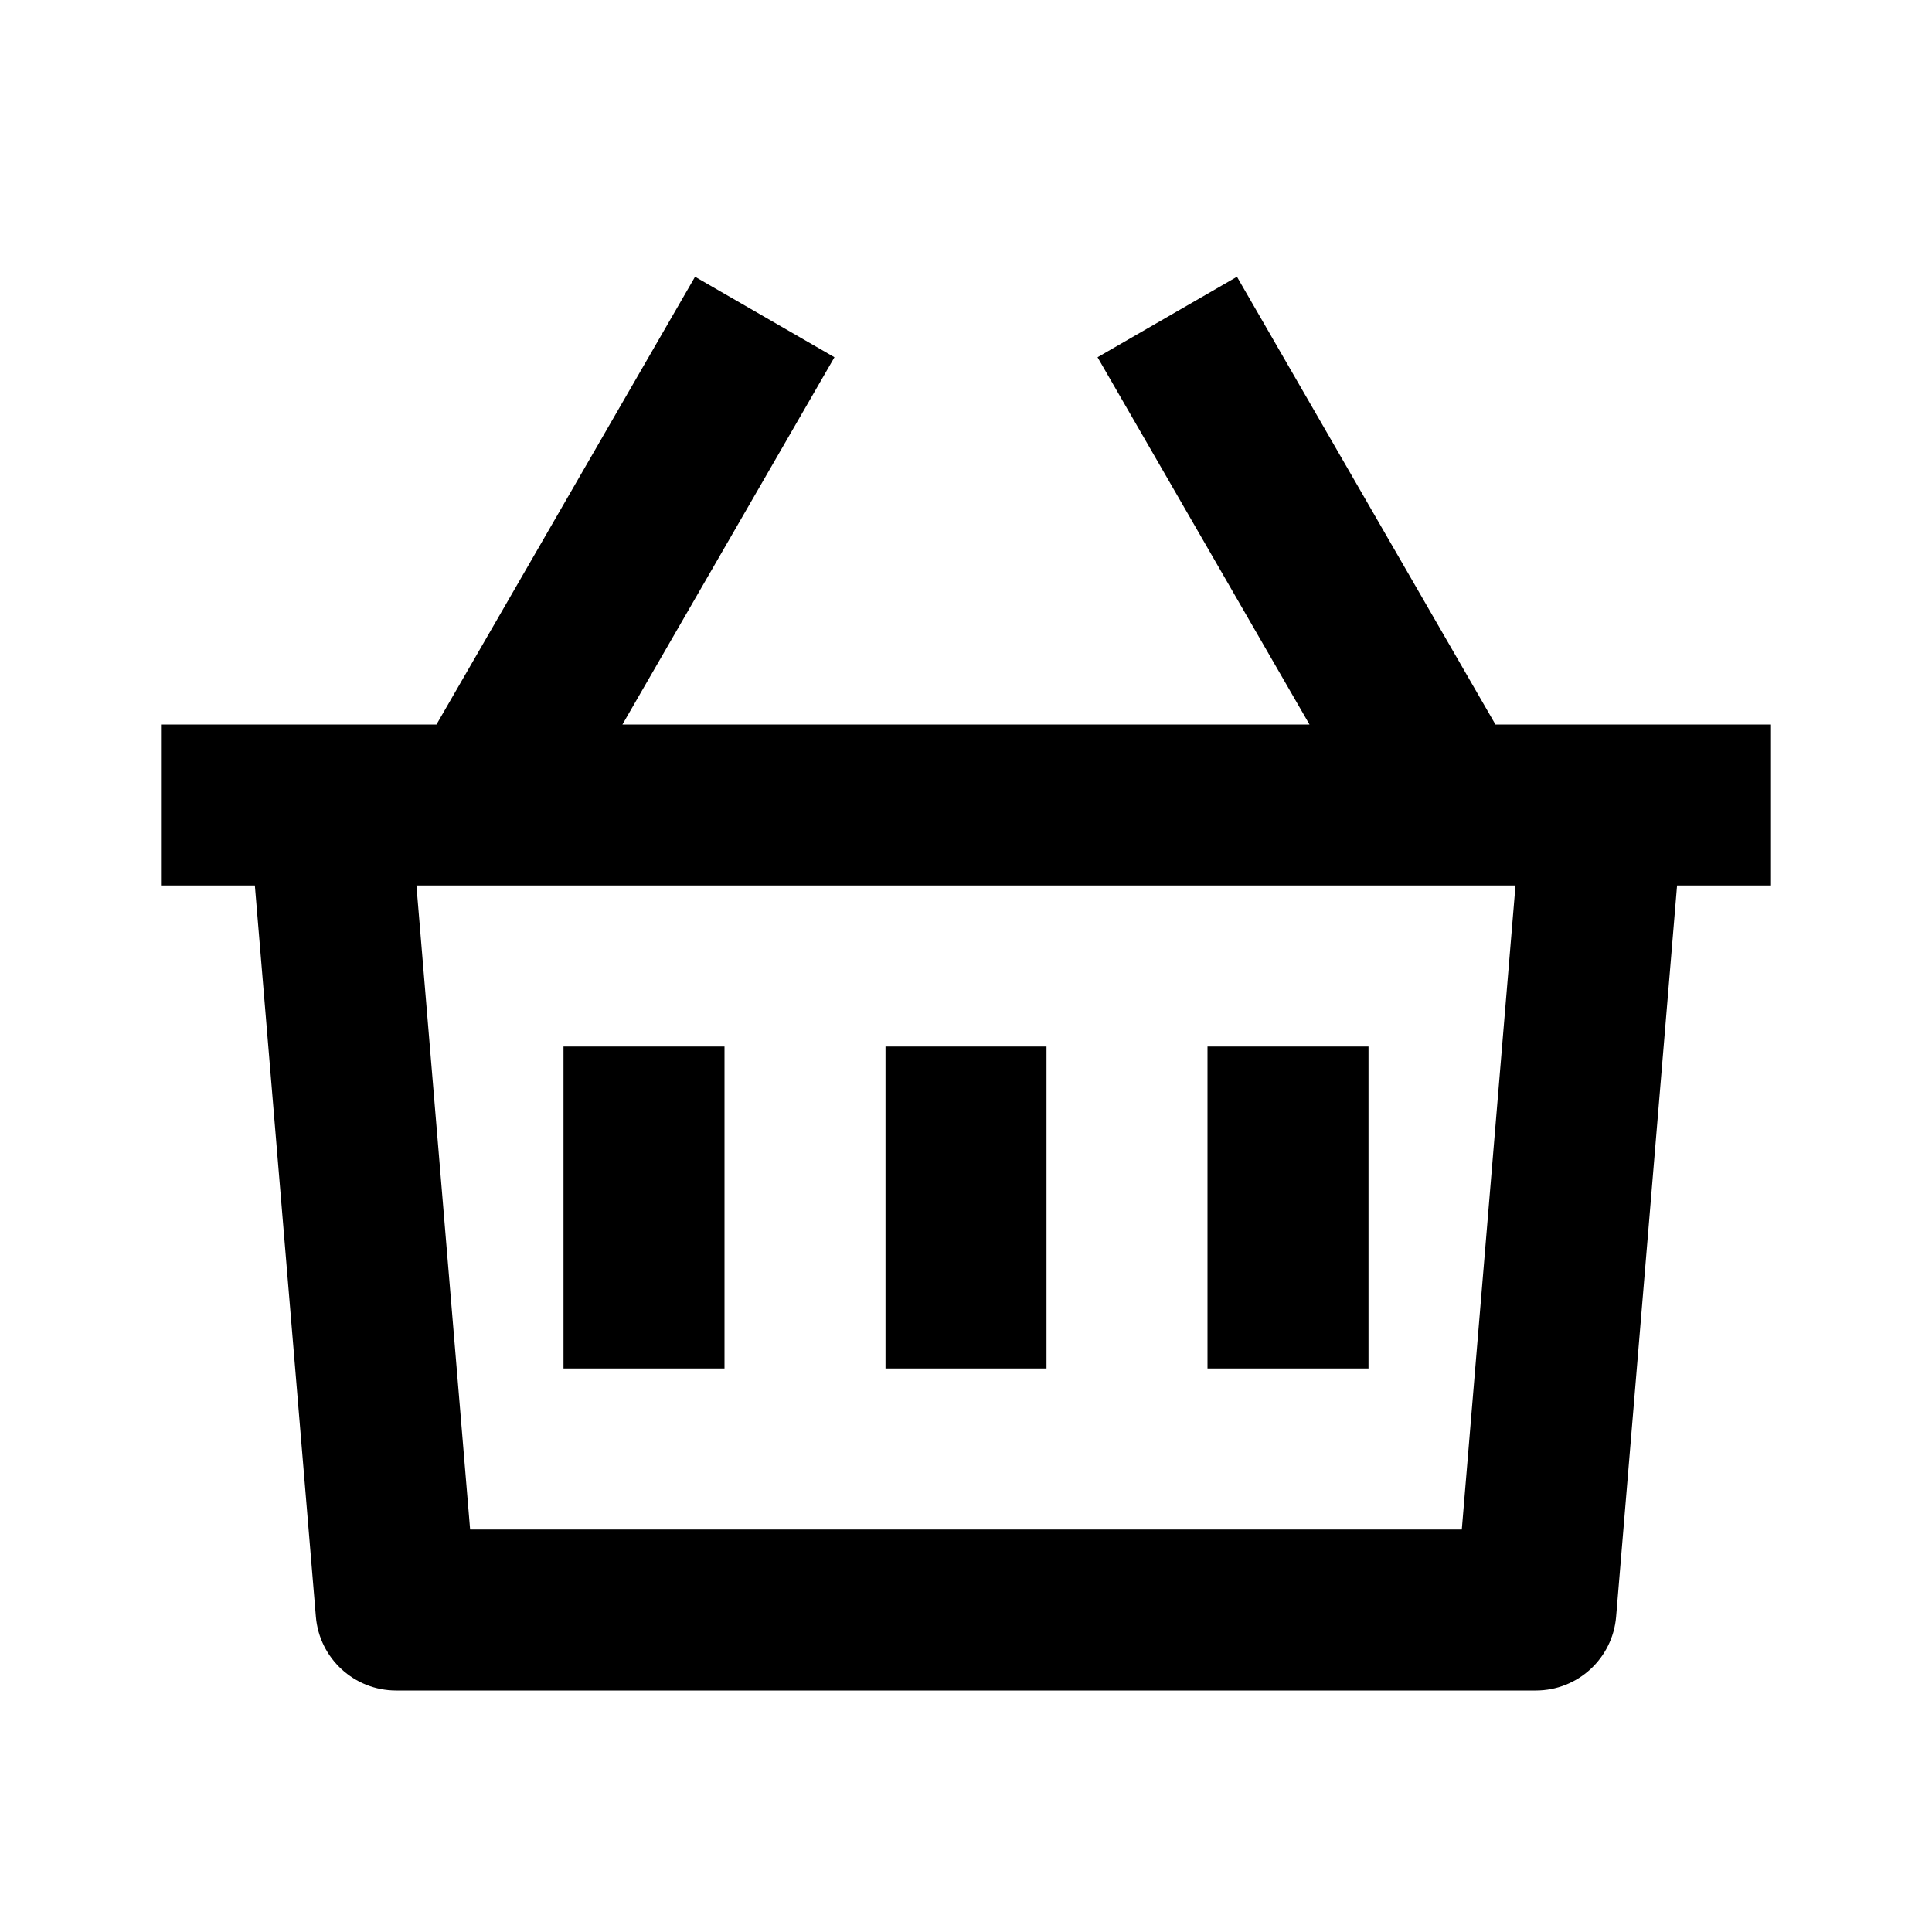
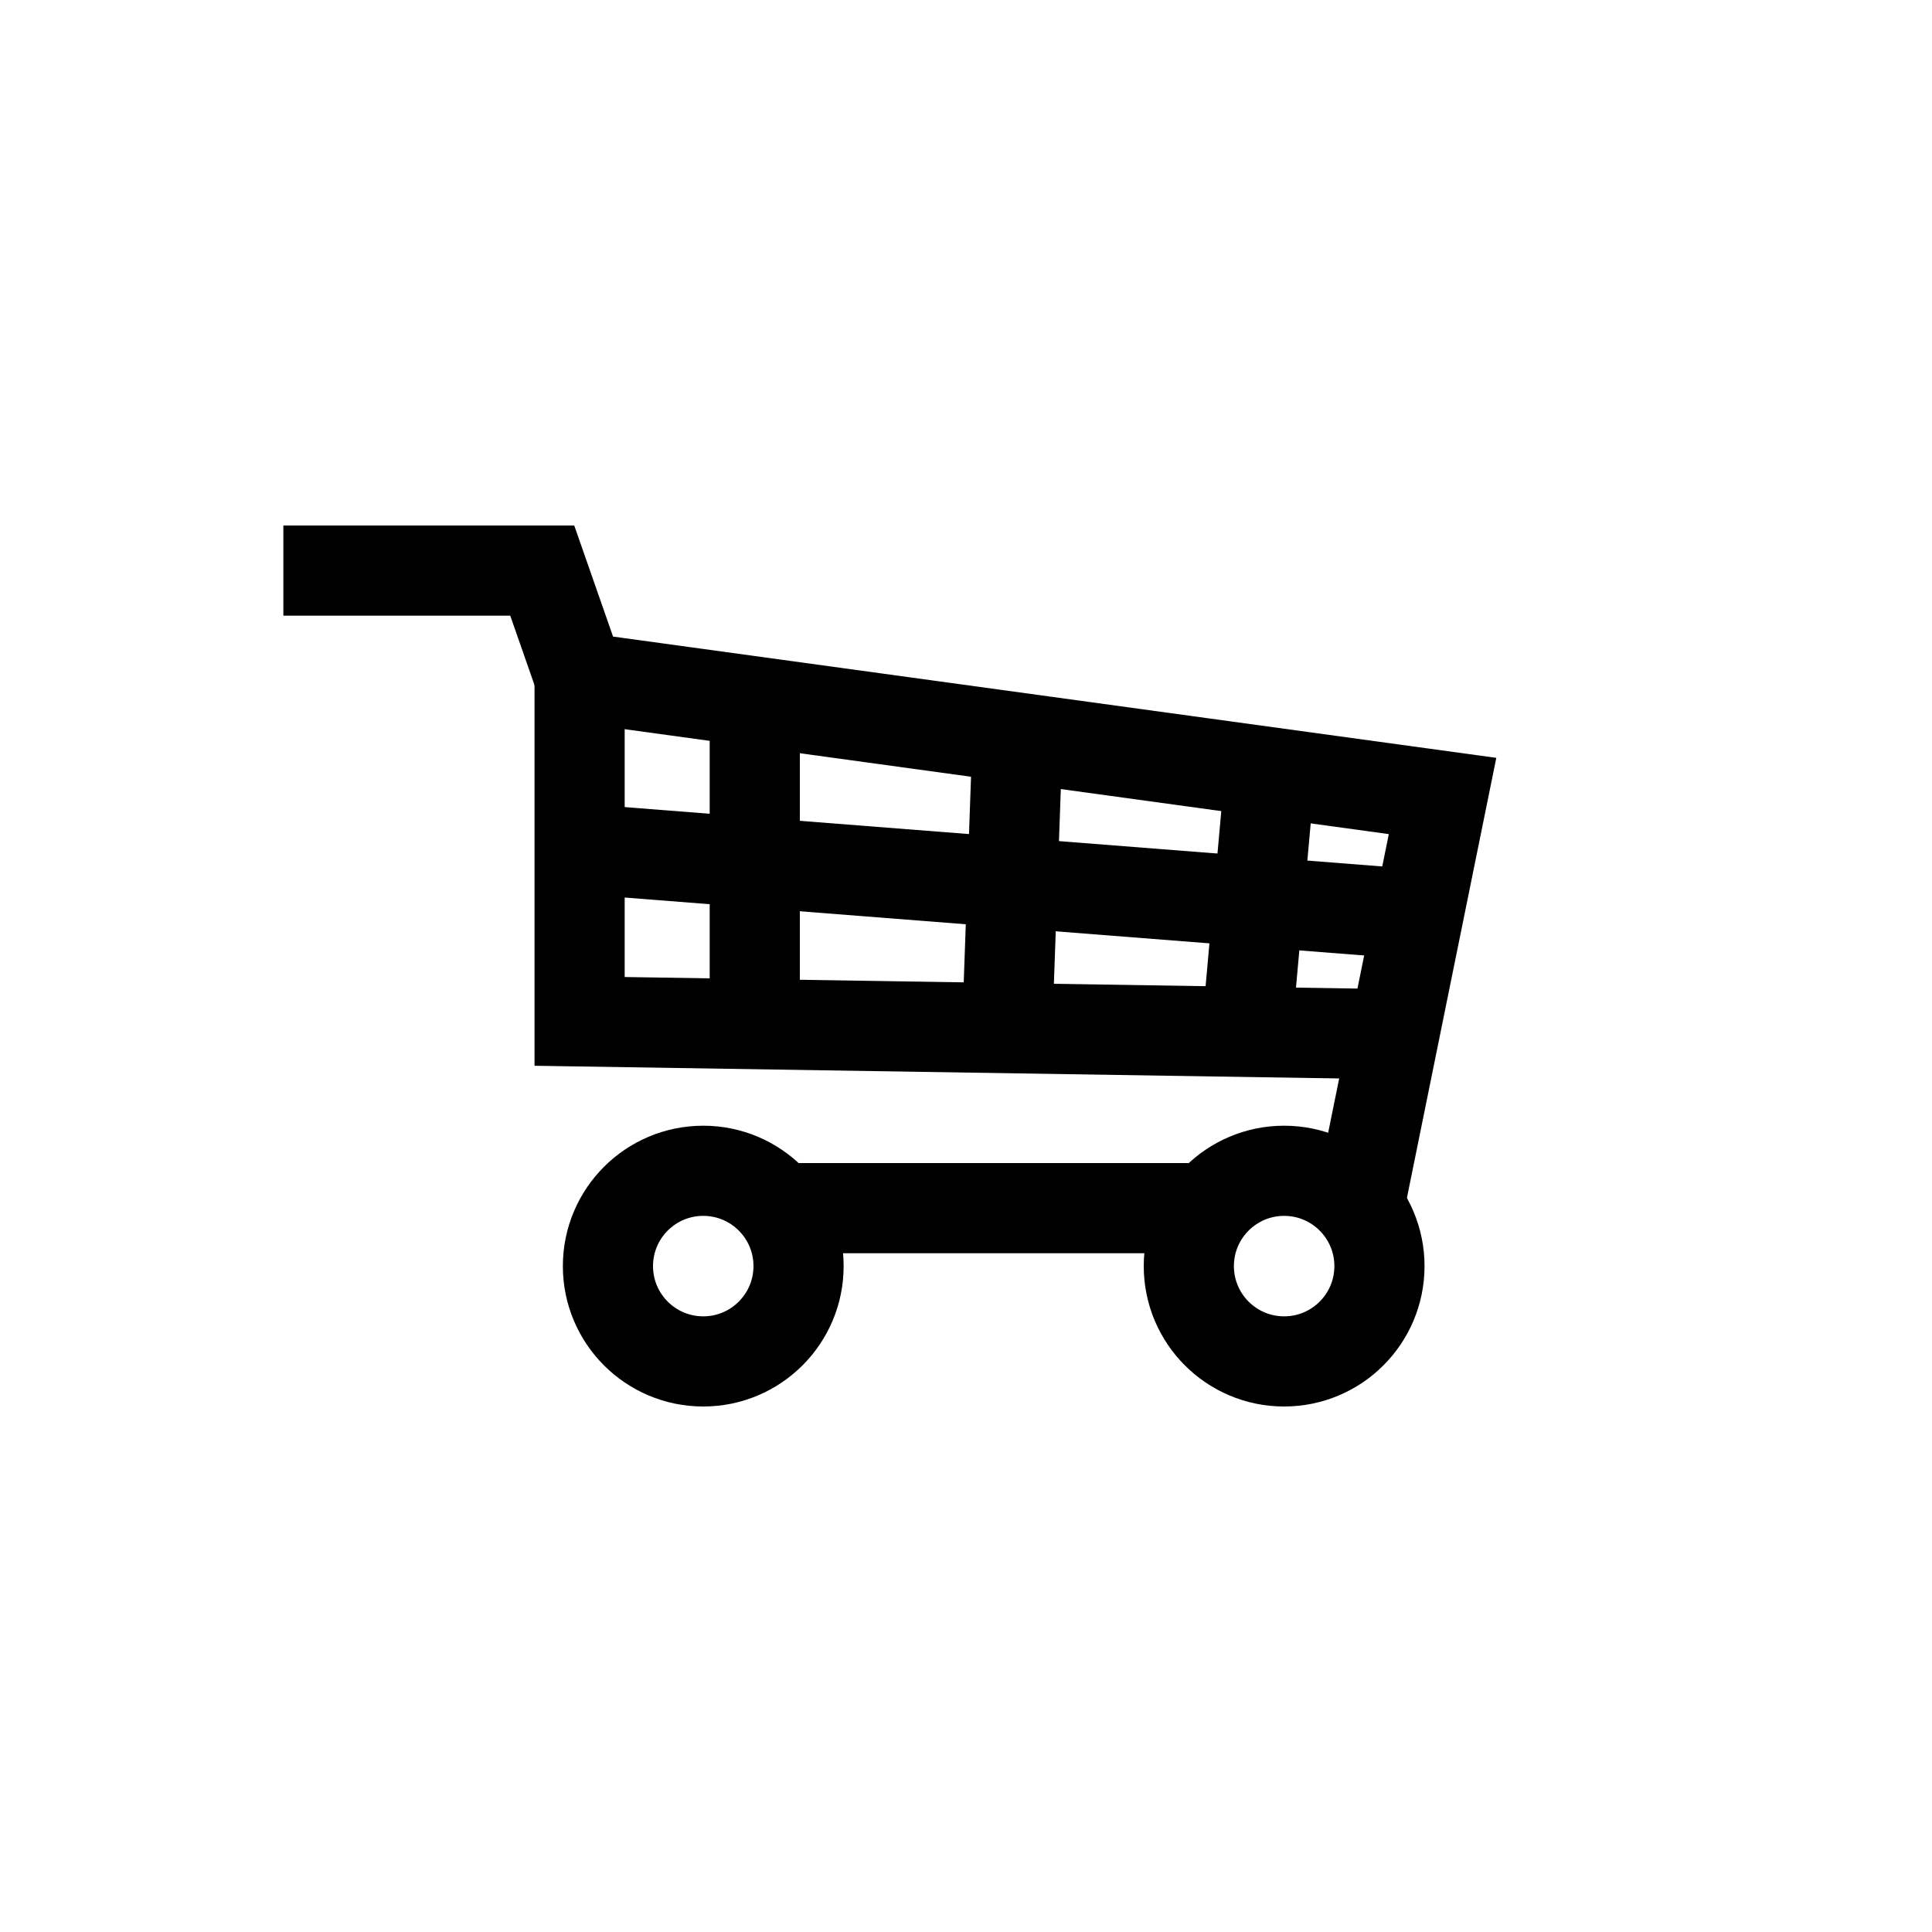
- <svg xmlns="http://www.w3.org/2000/svg" viewBox="0 0 24 24" width="24" height="24">
-   <path fill="none" d="M0 0h24v24H0z" />
-   <path d="M15.366 3.438L18.577 9H22v2h-1.167l-.757 9.083a1 1 0 0 1-.996.917H4.92a1 1 0 0 1-.996-.917L3.166 11H2V9h3.422l3.212-5.562 1.732 1L7.732 9h8.535l-2.633-4.562 1.732-1zM18.826 11H5.173l.667 8h12.319l.667-8zM13 13v4h-2v-4h2zm-4 0v4H7v-4h2zm8 0v4h-2v-4h2z" fill="#000" />
+ <svg xmlns="http://www.w3.org/2000/svg" version="1.1" id="Livello_1" x="0px" y="0px" viewBox="0 0 150 150" style="enable-background:new 0 0 150 150;" xml:space="preserve">
+   <style type="text/css">
+ 	.st0{fill:none;stroke:#000000;stroke-width:7;stroke-miterlimit:10;}
+ </style>
+   <g>
+     <g>
+       <circle class="st0" cx="54.6" cy="98.3" r="7.4" />
+       <circle class="st0" cx="99.7" cy="98.3" r="7.4" />
+       <line class="st0" x1="60.5" y1="93.8" x2="93.9" y2="93.8" />
+       <polyline class="st0" points="105.5,93.8 112,61.8 45,52.6 42.1,44.3 22,44.3   " />
+       <polyline class="st0" points="45,52.6 45,79.3 108.3,80.3   " />
+     </g>
+     <line class="st0" x1="58.6" y1="54.4" x2="58.6" y2="79.5" />
+     <line class="st0" x1="79" y1="57.3" x2="78.2" y2="79.8" />
+     <line class="st0" x1="98.6" y1="60" x2="96.8" y2="80.1" />
+     <line class="st0" x1="110.1" y1="71" x2="45" y2="65.9" />
+   </g>
</svg>
